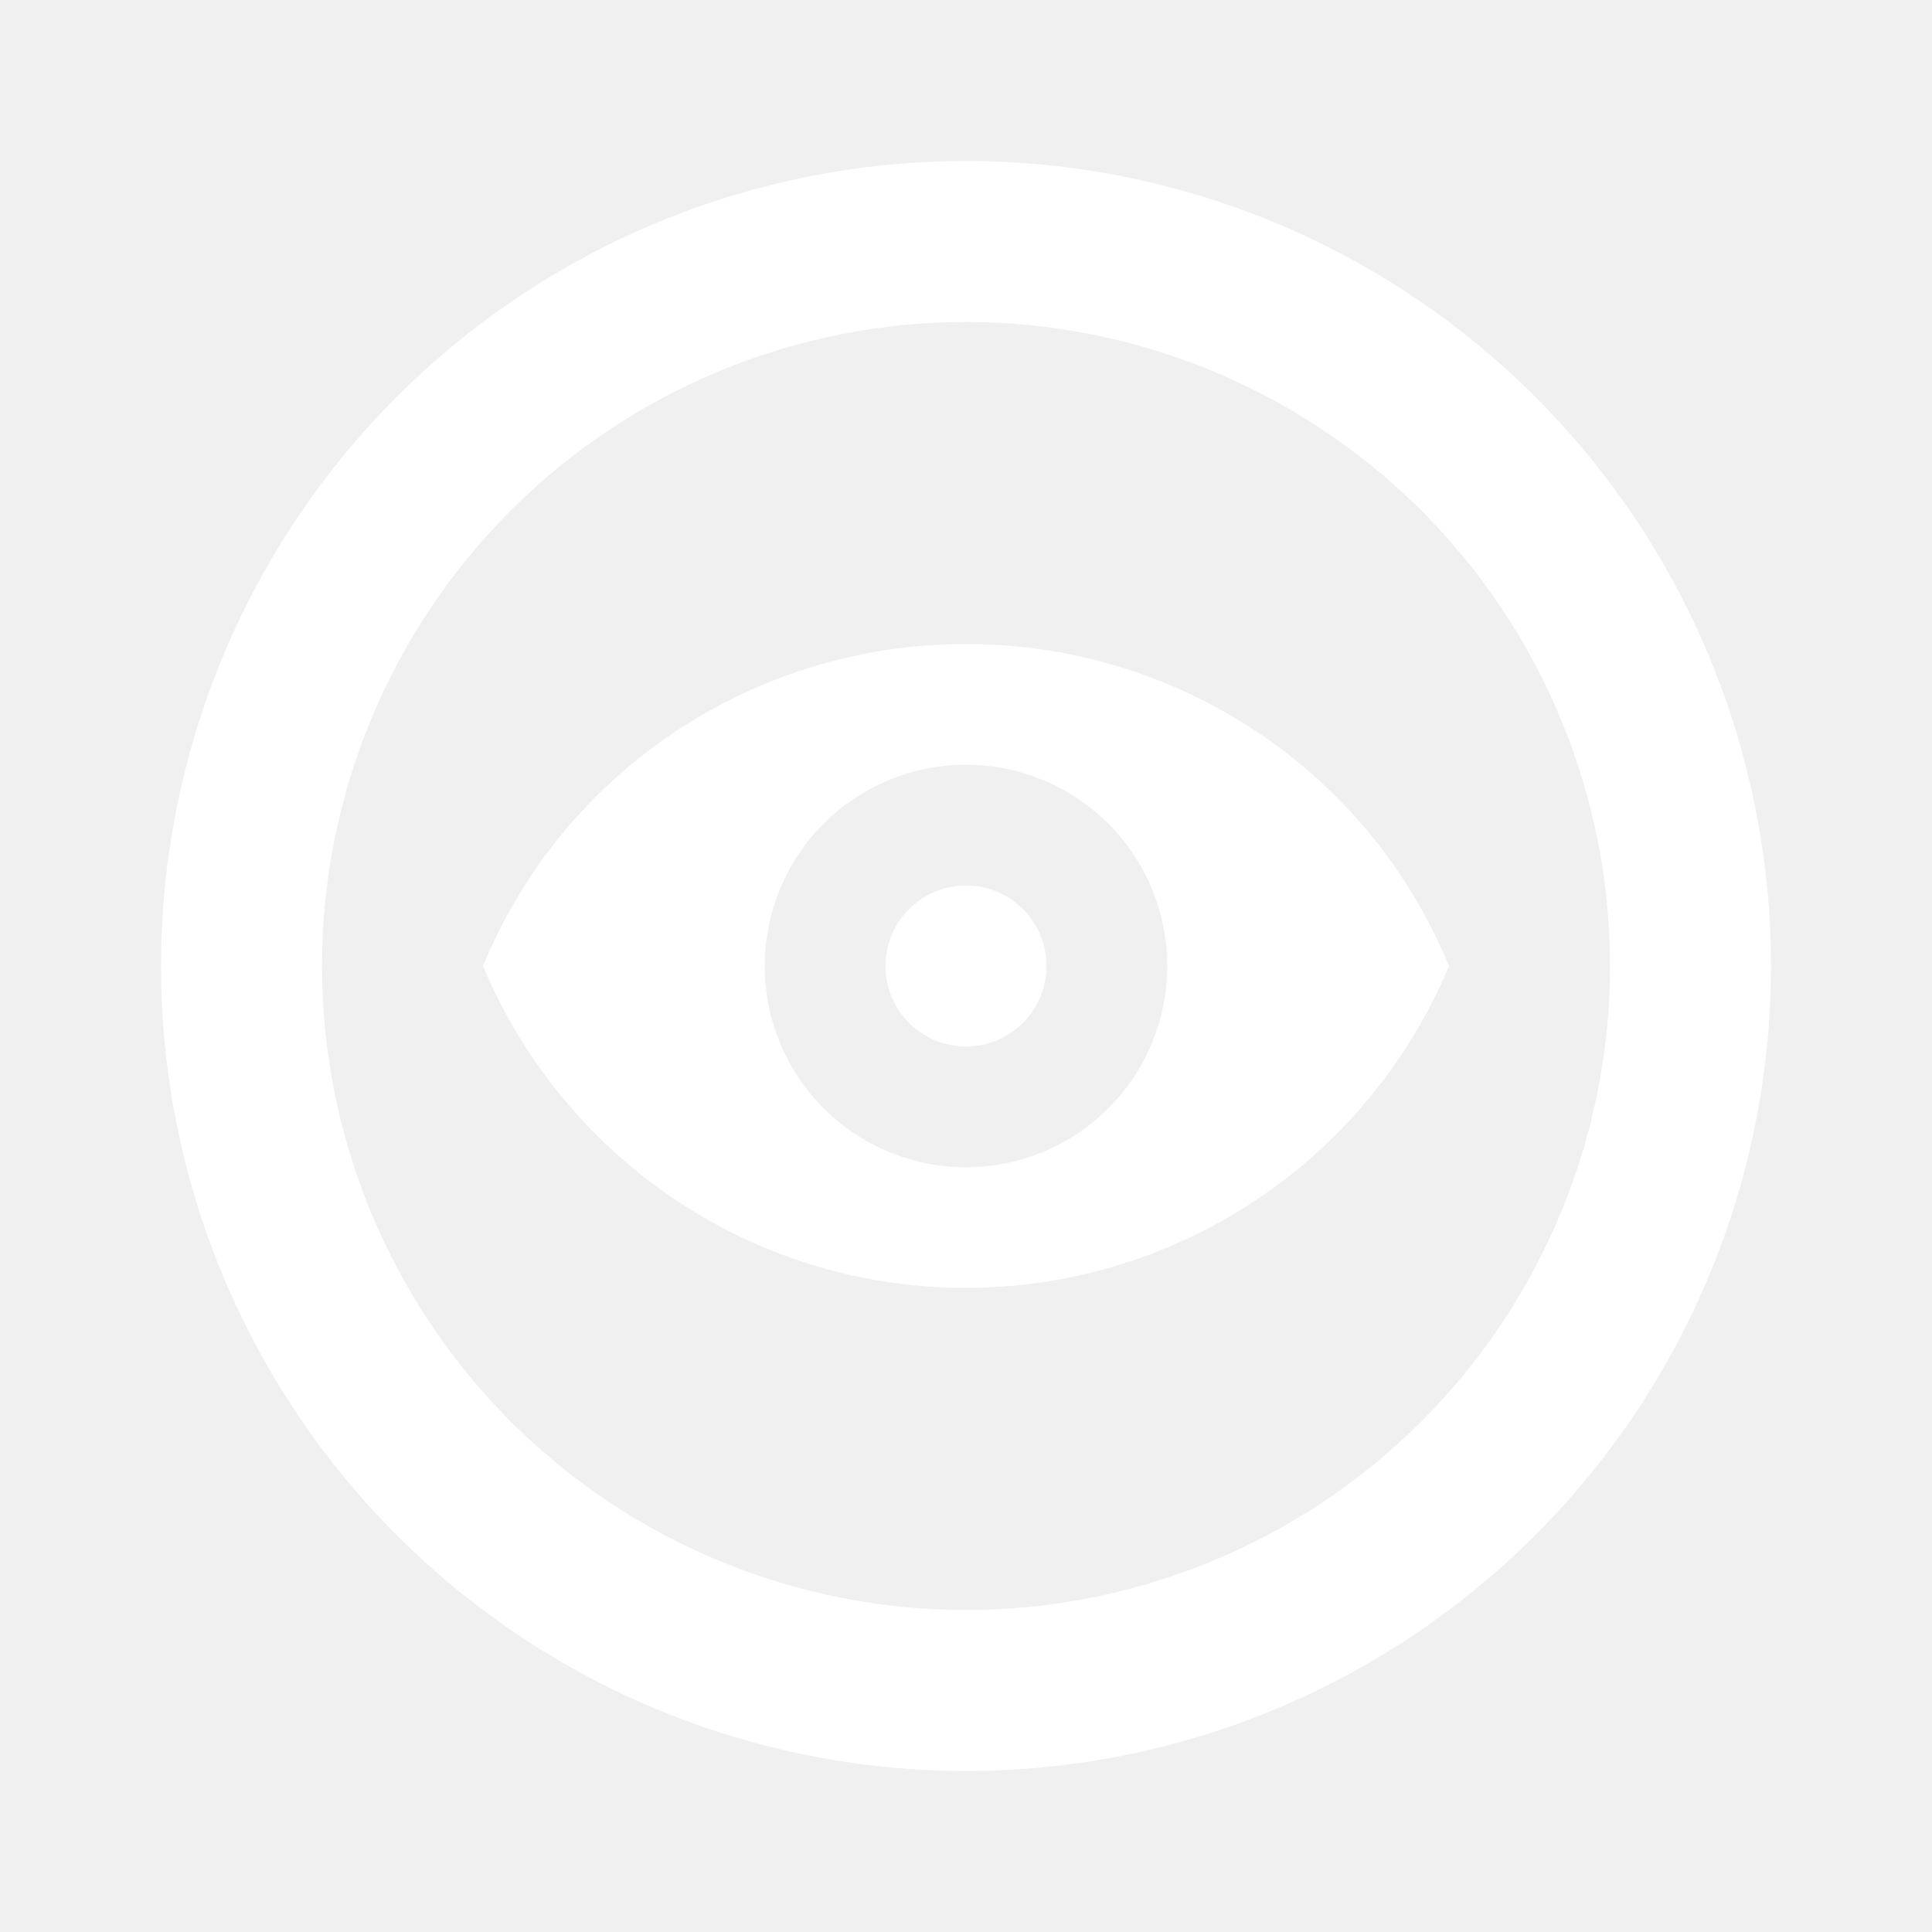
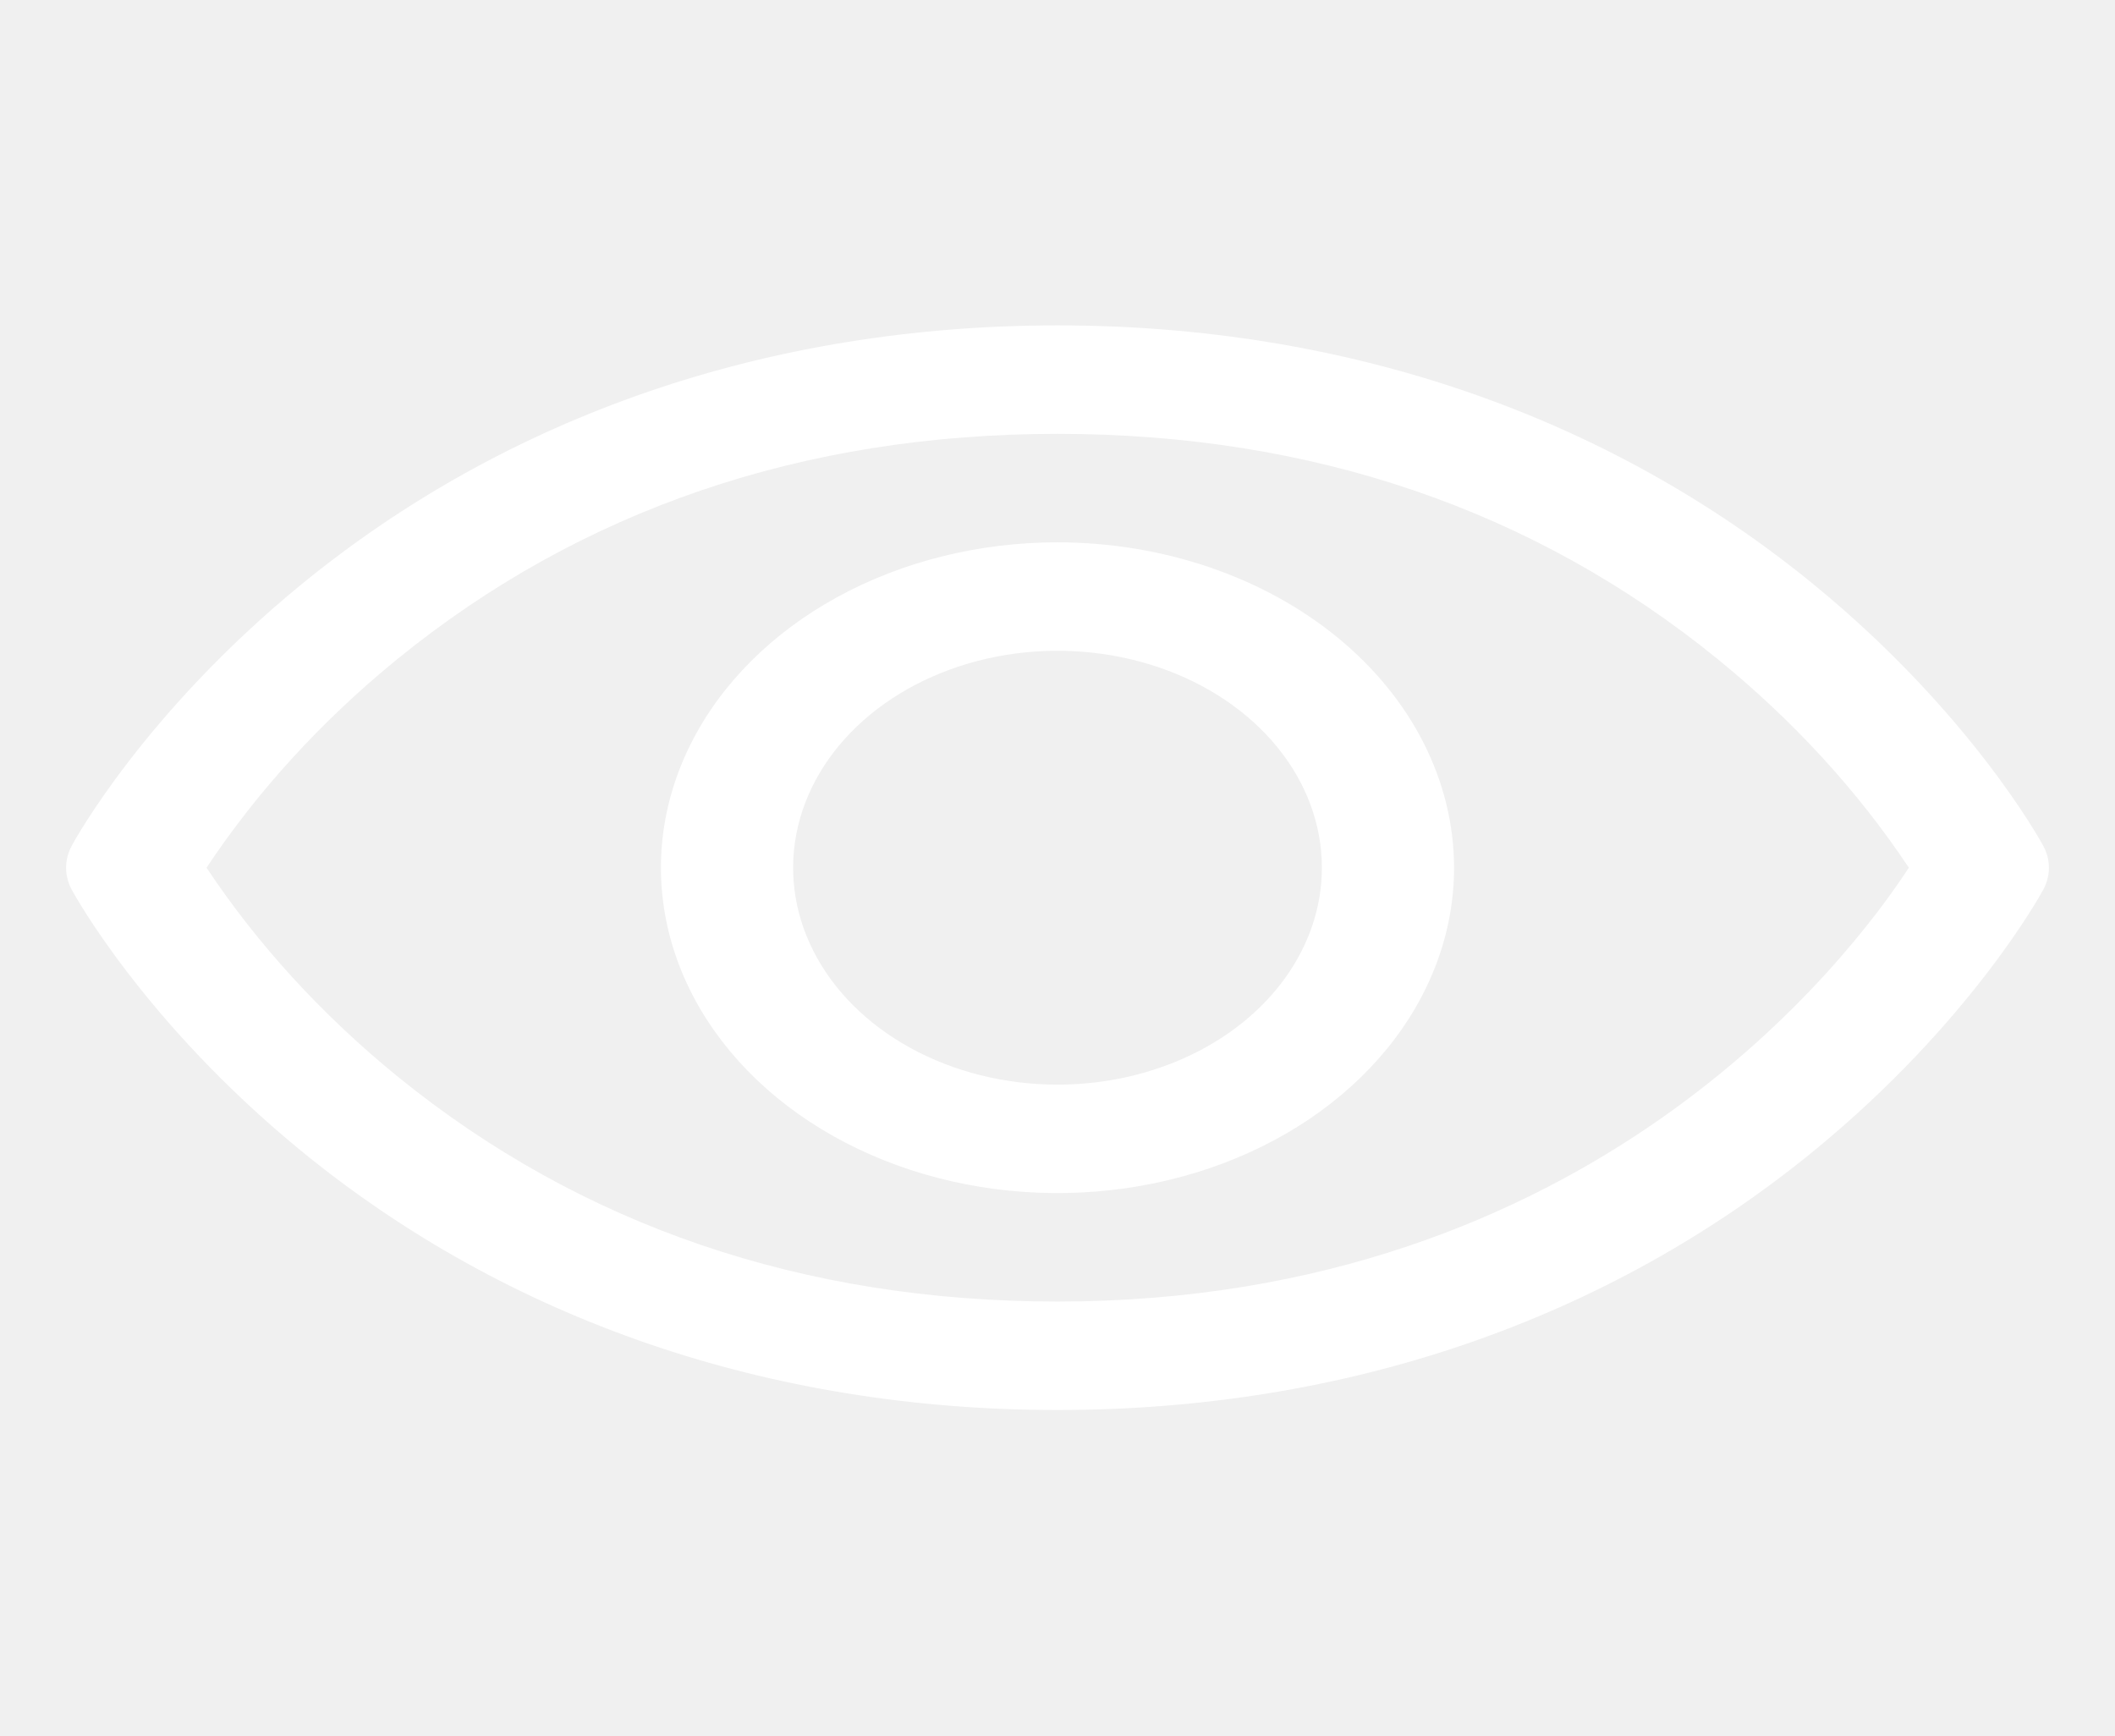
- <svg xmlns="http://www.w3.org/2000/svg" width="24" height="24" viewBox="0 0 24 24" fill="none">
-   <path d="M12 22C10.687 22 9.386 21.741 8.173 21.239C6.96 20.736 5.858 20 4.929 19.071C3.054 17.196 2 14.652 2 12C2 9.348 3.054 6.804 4.929 4.929C6.804 3.054 9.348 2 12 2C13.313 2 14.614 2.259 15.827 2.761C17.04 3.264 18.142 4 19.071 4.929C20 5.858 20.736 6.96 21.239 8.173C21.741 9.386 22 10.687 22 12C22 14.652 20.946 17.196 19.071 19.071C17.196 20.946 14.652 22 12 22ZM12 20C14.122 20 16.157 19.157 17.657 17.657C19.157 16.157 20 14.122 20 12C20 9.878 19.157 7.843 17.657 6.343C16.157 4.843 14.122 4 12 4C9.878 4 7.843 4.843 6.343 6.343C4.843 7.843 4 9.878 4 12C4 14.122 4.843 16.157 6.343 17.657C7.843 19.157 9.878 20 12 20ZM12 11C12.265 11 12.52 11.105 12.707 11.293C12.895 11.48 13 11.735 13 12C13 12.265 12.895 12.52 12.707 12.707C12.52 12.895 12.265 13 12 13C11.735 13 11.48 12.895 11.293 12.707C11.105 12.52 11 12.265 11 12C11 11.735 11.105 11.48 11.293 11.293C11.48 11.105 11.735 11 12 11ZM12 8C14.63 8 17 9.57 18 12C17.336 13.59 16.068 14.852 14.474 15.508C12.88 16.165 11.091 16.162 9.5 15.5C7.919 14.839 6.661 13.581 6 12C7 9.57 9.37 8 12 8ZM12 9.5C11.337 9.5 10.701 9.763 10.232 10.232C9.763 10.701 9.5 11.337 9.5 12C9.5 12.663 9.763 13.299 10.232 13.768C10.701 14.237 11.337 14.5 12 14.5C12.663 14.5 13.299 14.237 13.768 13.768C14.237 13.299 14.5 12.663 14.5 12C14.5 11.337 14.237 10.701 13.768 10.232C13.299 9.763 12.663 9.5 12 9.5Z" fill="white" />
+ <svg xmlns="http://www.w3.org/2000/svg" width="156" height="128" viewBox="0 0 156 128" fill="none">
+   <path d="M150.704 62.38C150.491 61.985 145.33 52.59 133.855 43.175C118.566 30.63 99.255 24 78 24C56.745 24 37.434 30.63 22.145 43.175C10.67 52.59 5.484 62 5.295 62.38C5.018 62.892 4.875 63.445 4.875 64.005C4.875 64.565 5.018 65.118 5.295 65.63C5.509 66.025 10.67 75.415 22.145 84.83C37.434 97.37 56.745 104 78 104C99.255 104 118.566 97.37 133.855 84.83C145.33 75.415 150.491 66.025 150.704 65.63C150.982 65.118 151.125 64.565 151.125 64.005C151.125 63.445 150.982 62.892 150.704 62.38ZM78 96C59.243 96 42.857 90.405 29.293 79.375C23.727 74.834 18.992 69.655 15.234 64C18.991 58.345 23.726 53.166 29.293 48.625C42.857 37.595 59.243 32 78 32C96.757 32 113.143 37.595 126.707 48.625C132.284 53.165 137.029 58.344 140.796 64C136.402 70.73 117.262 96 78 96ZM78 40C72.215 40 66.56 41.408 61.749 44.045C56.939 46.682 53.19 50.43 50.977 54.816C48.763 59.201 48.183 64.027 49.312 68.682C50.441 73.338 53.226 77.614 57.317 80.971C61.408 84.327 66.62 86.613 72.294 87.539C77.968 88.465 83.849 87.99 89.193 86.173C94.538 84.357 99.106 81.281 102.32 77.334C105.534 73.387 107.25 68.747 107.25 64C107.242 57.637 104.158 51.536 98.674 47.037C93.19 42.537 85.755 40.007 78 40ZM78 80C74.143 80 70.373 79.062 67.166 77.303C63.96 75.545 61.46 73.047 59.984 70.123C58.508 67.199 58.122 63.982 58.875 60.879C59.627 57.775 61.484 54.924 64.211 52.686C66.939 50.449 70.413 48.925 74.196 48.307C77.978 47.69 81.899 48.007 85.462 49.218C89.025 50.429 92.071 52.48 94.214 55.111C96.356 57.742 97.5 60.836 97.5 64C97.5 68.243 95.445 72.313 91.788 75.314C88.132 78.314 83.172 80 78 80Z" fill="white" />
</svg>
